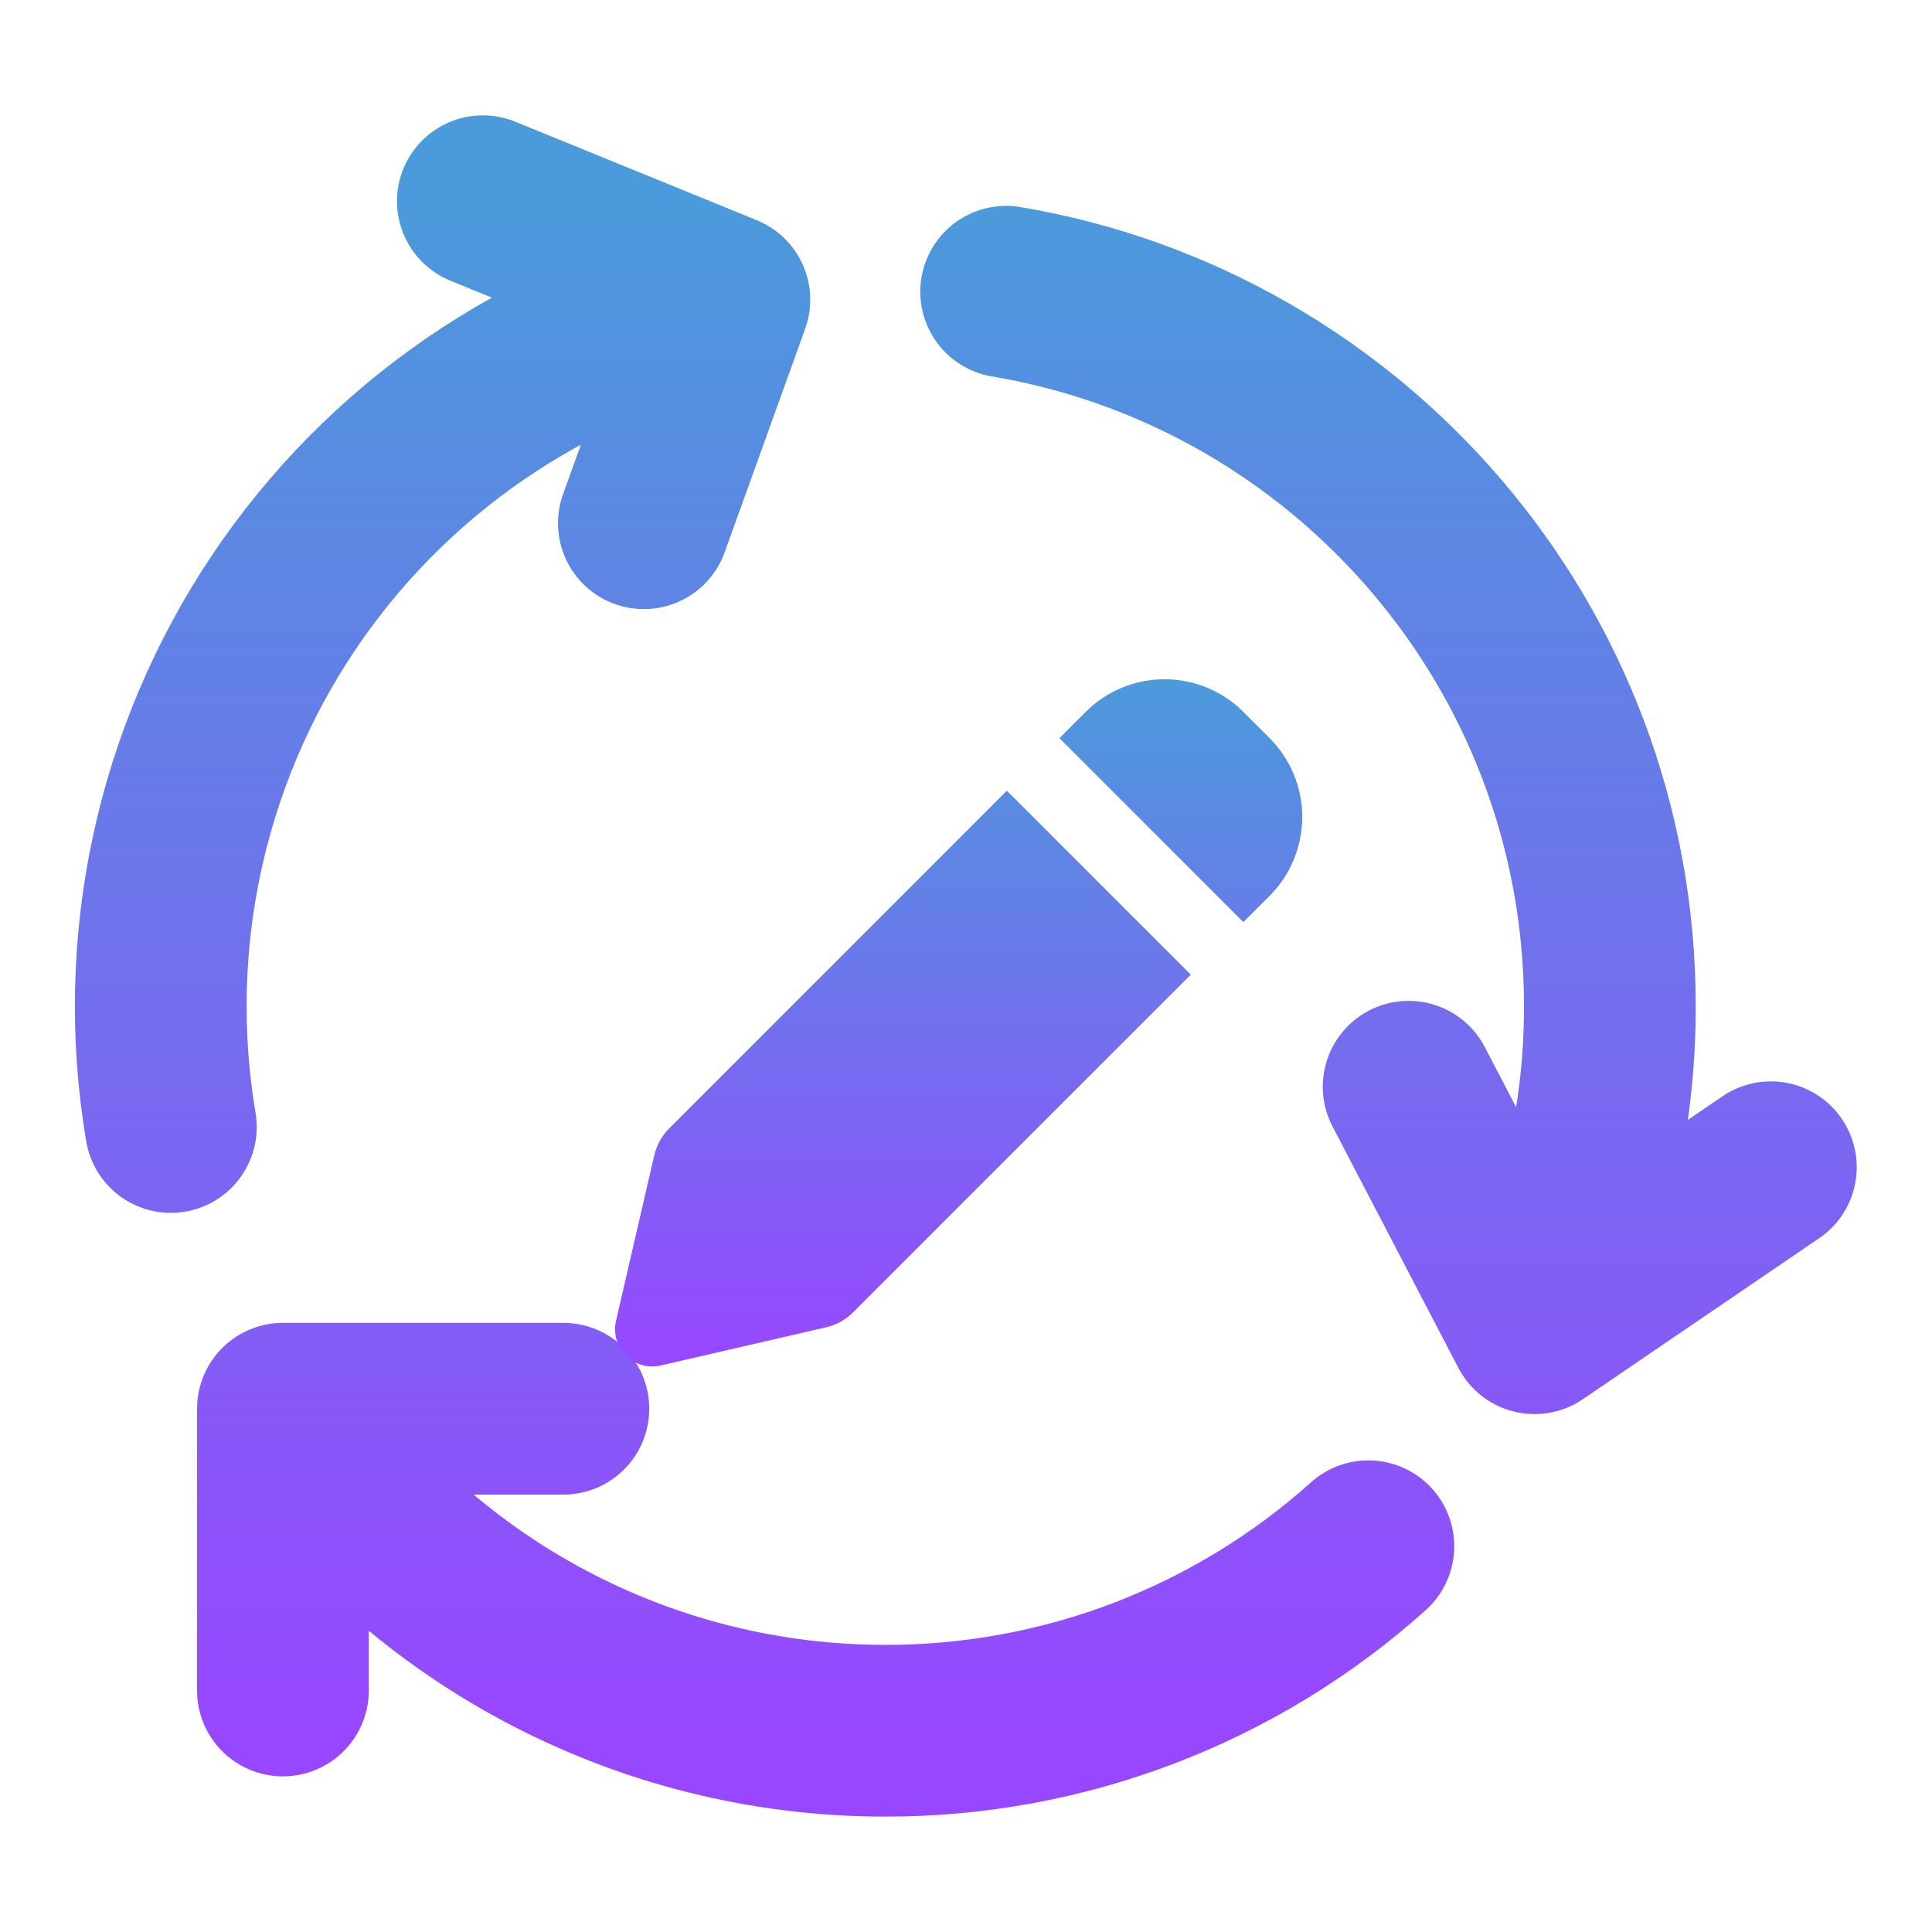
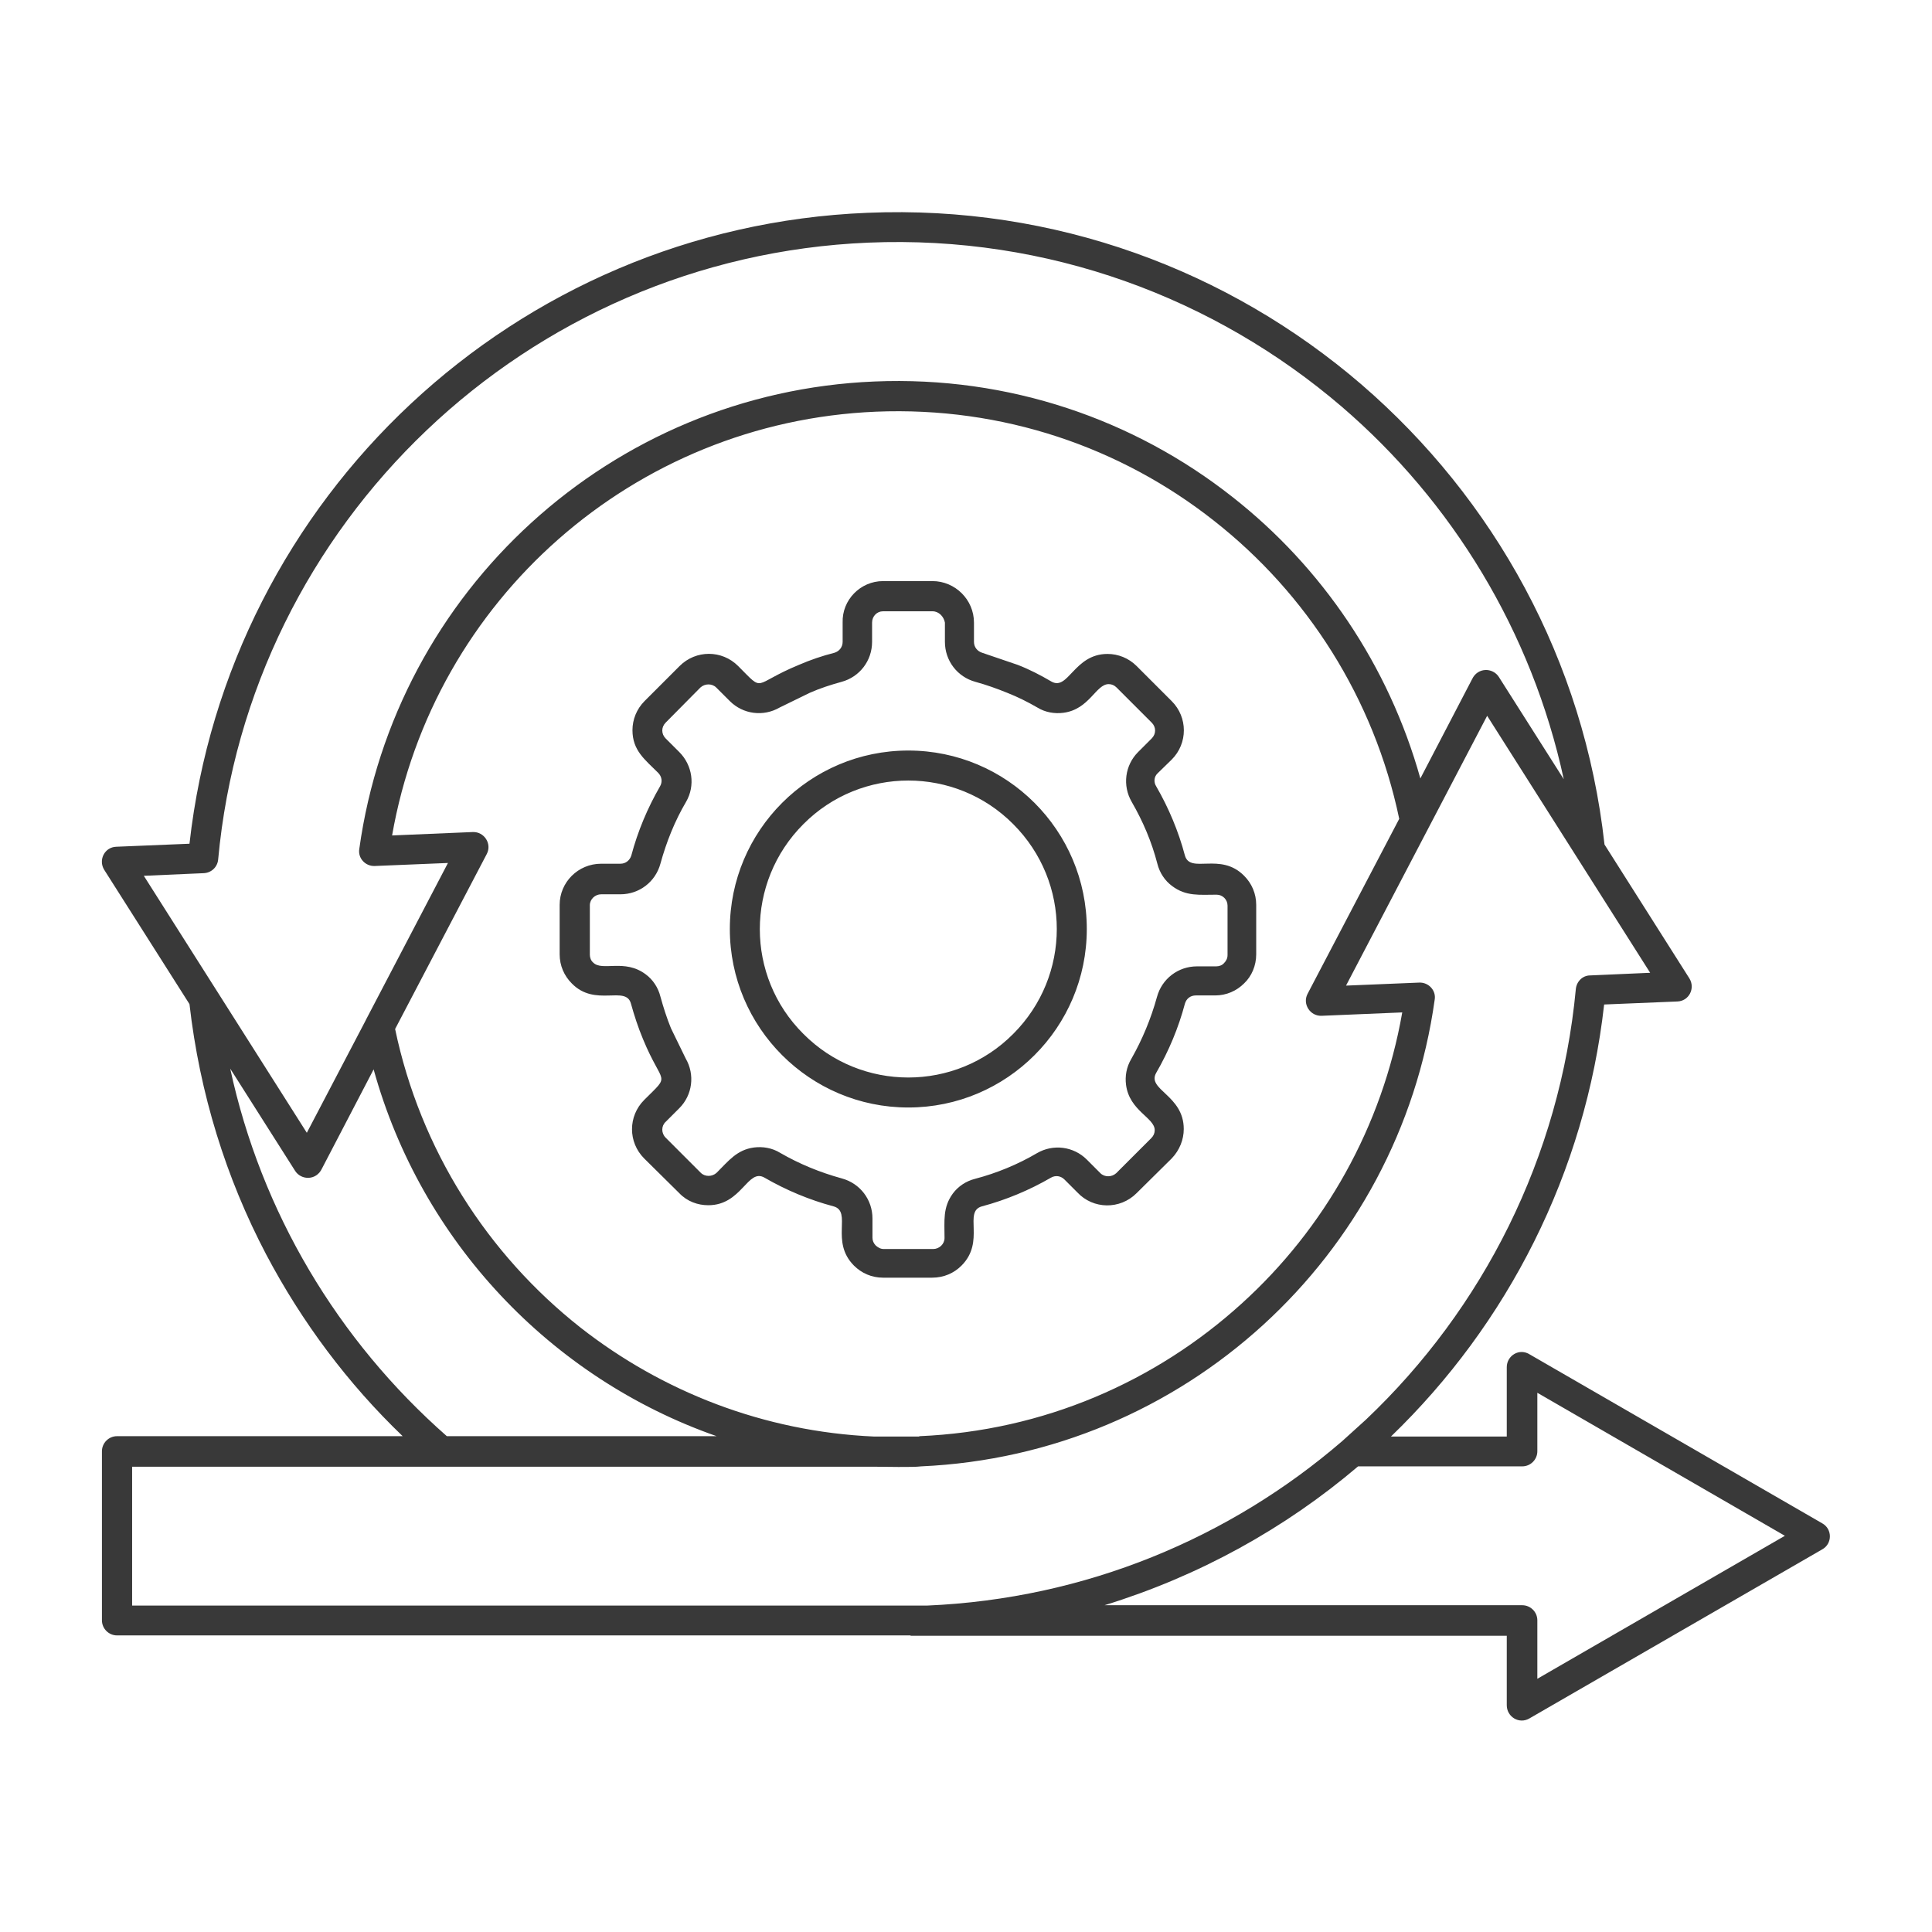
- <svg xmlns="http://www.w3.org/2000/svg" width="45" height="45" viewBox="0 0 45 45" fill="none">
-   <path d="M16.872 6.981C12.669 7.939 8.992 10.469 6.595 14.052C4.198 17.635 3.262 21.999 3.98 26.25M16.872 6.981L11.247 4.687M16.872 6.981L14.997 12.187M35.742 30.937C36.9 28.607 37.501 26.04 37.497 23.437C37.497 15.075 31.417 8.136 23.435 6.795M35.742 30.937L41.247 27.187M35.742 30.937L32.81 25.312M6.59 32.812C8.131 35.121 10.218 37.014 12.666 38.322C15.114 39.631 17.847 40.314 20.622 40.312C24.774 40.318 28.781 38.787 31.872 36.015M6.59 32.812H13.122M6.59 32.812V39.375" stroke="url(#paint0_linear_1460_3009)" stroke-width="4" stroke-linecap="round" stroke-linejoin="round" />
-   <path fill-rule="evenodd" clip-rule="evenodd" d="M28.96 16.581C28.473 16.094 27.813 15.821 27.124 15.821C26.436 15.821 25.776 16.094 25.289 16.581L24.677 17.193L28.96 21.477L29.572 20.865C29.813 20.624 30.004 20.338 30.134 20.023C30.265 19.708 30.332 19.37 30.332 19.029C30.332 18.688 30.265 18.351 30.134 18.036C30.004 17.721 29.813 17.434 29.572 17.193L28.96 16.581ZM27.736 22.701L23.452 18.417L15.586 26.284C15.414 26.456 15.294 26.674 15.239 26.911L14.348 30.766C14.315 30.909 14.319 31.058 14.36 31.2C14.4 31.341 14.476 31.47 14.58 31.573C14.684 31.677 14.812 31.753 14.953 31.794C15.095 31.834 15.244 31.838 15.387 31.805L19.243 30.915C19.48 30.86 19.697 30.74 19.869 30.568L27.736 22.701Z" fill="url(#paint1_linear_1460_3009)" />
-   <defs>
-     <linearGradient id="paint0_linear_1460_3009" x1="22.496" y1="4.687" x2="22.496" y2="40.312" gradientUnits="userSpaceOnUse">
-       <stop stop-color="#4B9ADB" />
-       <stop offset="1" stop-color="#9747FF" />
-     </linearGradient>
-     <linearGradient id="paint1_linear_1460_3009" x1="22.329" y1="15.821" x2="22.329" y2="31.827" gradientUnits="userSpaceOnUse">
-       <stop stop-color="#4B9ADB" />
-       <stop offset="1" stop-color="#9747FF" />
-     </linearGradient>
-   </defs>
+ <svg xmlns="http://www.w3.org/2000/svg" width="80" height="80" viewBox="0 0 80 80" fill="none">
+   <path d="M37.611 31.078C41.689 31.078 45.002 34.39 45.002 38.469C45.002 42.547 41.689 45.859 37.611 45.859C33.533 45.859 30.221 42.547 30.221 38.469C30.221 34.39 33.533 31.078 37.611 31.078ZM41.955 34.125C39.564 31.719 35.658 31.719 33.267 34.125C30.861 36.531 30.861 40.422 33.267 42.812C35.658 45.219 39.564 45.219 41.955 42.812C44.361 40.406 44.361 36.531 41.955 34.125ZM36.564 24.062H38.611C39.549 24.062 40.33 24.828 40.33 25.781V26.578C40.33 26.797 40.471 26.969 40.674 27.031L42.142 27.531C42.627 27.719 43.08 27.953 43.533 28.219C44.236 28.625 44.471 27.078 45.861 27.078C46.299 27.078 46.736 27.25 47.064 27.578L48.517 29.031C49.189 29.703 49.189 30.781 48.517 31.453L47.924 32.031C47.783 32.172 47.767 32.39 47.877 32.562C48.392 33.453 48.799 34.422 49.064 35.422C49.283 36.203 50.533 35.265 51.517 36.265C51.83 36.578 52.017 37 52.017 37.469V39.515C52.017 39.984 51.83 40.422 51.517 40.719C51.205 41.031 50.783 41.219 50.314 41.219H49.517C49.299 41.219 49.127 41.344 49.064 41.562C48.799 42.562 48.392 43.531 47.877 44.422C47.471 45.125 49.017 45.344 49.017 46.75C49.017 47.187 48.846 47.625 48.517 47.969L47.064 49.406C46.377 50.094 45.267 50.078 44.611 49.375L44.08 48.844C43.924 48.687 43.705 48.656 43.517 48.765C42.627 49.281 41.658 49.687 40.658 49.953C39.877 50.172 40.814 51.406 39.814 52.406C39.502 52.719 39.08 52.906 38.596 52.906H36.564C36.096 52.906 35.674 52.719 35.361 52.406C34.361 51.406 35.299 50.172 34.517 49.953C33.517 49.687 32.549 49.281 31.658 48.765C30.955 48.359 30.721 49.906 29.33 49.906C28.892 49.906 28.455 49.75 28.127 49.406L26.674 47.969C26.002 47.297 26.002 46.219 26.674 45.547C27.799 44.422 27.439 45 26.627 43.031C26.424 42.547 26.267 42.062 26.127 41.562C25.924 40.781 24.642 41.719 23.674 40.719C23.361 40.406 23.174 39.984 23.174 39.515V37.469C23.174 36.531 23.939 35.765 24.892 35.765H25.689C25.908 35.765 26.08 35.625 26.142 35.422C26.408 34.422 26.814 33.453 27.33 32.562C27.439 32.375 27.408 32.156 27.252 32C26.705 31.453 26.189 31.078 26.189 30.234C26.189 29.797 26.361 29.359 26.689 29.031L28.142 27.578C28.814 26.906 29.892 26.906 30.564 27.578C31.689 28.703 31.111 28.344 33.08 27.531C33.549 27.328 34.049 27.156 34.549 27.031C34.752 26.969 34.892 26.797 34.892 26.578V25.781C34.861 24.844 35.627 24.062 36.564 24.062ZM38.611 25.312H36.564C36.314 25.312 36.111 25.515 36.111 25.781V26.578C36.111 27.359 35.596 28.031 34.846 28.234C34.392 28.359 33.955 28.5 33.533 28.687L32.283 29.297C31.611 29.687 30.767 29.578 30.221 29.031L29.658 28.469C29.486 28.297 29.189 28.297 29.002 28.469L27.564 29.922C27.377 30.109 27.377 30.39 27.564 30.578L28.127 31.14C28.674 31.687 28.799 32.531 28.408 33.203C27.939 34 27.596 34.859 27.346 35.765C27.142 36.515 26.471 37.031 25.689 37.031H24.892C24.642 37.031 24.424 37.234 24.424 37.484V39.531C24.424 39.656 24.471 39.781 24.564 39.859C24.939 40.234 25.861 39.687 26.736 40.344C27.033 40.562 27.252 40.89 27.346 41.265C27.471 41.719 27.611 42.156 27.783 42.578L28.392 43.828C28.783 44.5 28.674 45.344 28.127 45.89L27.564 46.453C27.377 46.625 27.377 46.922 27.564 47.109L29.017 48.562C29.189 48.734 29.486 48.734 29.674 48.562C30.174 48.062 30.517 47.609 31.221 47.515C31.58 47.469 31.971 47.531 32.299 47.734C33.111 48.203 33.955 48.547 34.861 48.797C35.611 49 36.127 49.672 36.127 50.453V51.25C36.127 51.375 36.174 51.484 36.267 51.578C36.361 51.656 36.455 51.719 36.596 51.719H38.642C38.892 51.719 39.111 51.515 39.111 51.265C39.111 50.547 39.033 50 39.455 49.422C39.674 49.125 40.002 48.906 40.377 48.812C41.267 48.578 42.142 48.219 42.939 47.75C43.611 47.359 44.455 47.469 45.002 48.015L45.564 48.578C45.736 48.75 46.033 48.75 46.221 48.578L47.674 47.125C47.767 47.031 47.814 46.922 47.814 46.797C47.814 46.281 46.767 46 46.627 44.922C46.58 44.562 46.642 44.187 46.846 43.844C47.299 43.047 47.658 42.187 47.908 41.281C48.111 40.531 48.783 40.015 49.564 40.015H50.361C50.486 40.015 50.611 39.969 50.689 39.875C50.767 39.797 50.83 39.687 50.83 39.547V37.5C50.83 37.25 50.627 37.047 50.377 37.047C49.674 37.047 49.111 37.125 48.533 36.687C48.236 36.469 48.017 36.14 47.924 35.765C47.689 34.859 47.33 34.015 46.861 33.203C46.471 32.531 46.58 31.687 47.127 31.14L47.689 30.578C47.877 30.39 47.877 30.109 47.689 29.922L46.236 28.469C46.142 28.375 46.033 28.328 45.908 28.328C45.377 28.328 45.111 29.375 44.033 29.515C43.674 29.562 43.283 29.5 42.955 29.297C42.549 29.062 42.142 28.859 41.705 28.687C41.283 28.515 40.846 28.359 40.392 28.234C39.642 28.031 39.127 27.359 39.127 26.578V25.781C39.08 25.531 38.877 25.312 38.611 25.312ZM38.064 59.469H38.08C43.221 59.25 47.861 57.203 51.408 53.984C54.846 50.875 57.236 46.656 58.064 41.922L54.721 42.062C54.252 42.078 53.924 41.578 54.142 41.156L57.939 33.906C56.892 28.906 54.111 24.578 50.267 21.562C46.424 18.531 41.533 16.828 36.267 17.047C26.236 17.469 17.939 24.844 16.236 34.594L19.58 34.453C20.049 34.437 20.377 34.937 20.158 35.359L16.361 42.609C17.408 47.609 20.189 51.937 24.033 54.969C27.424 57.625 31.627 59.281 36.189 59.484H38.064V59.469ZM38.142 60.719C37.814 60.765 36.611 60.734 36.236 60.734H5.471V66.484H38.377C44.971 66.203 50.939 63.672 55.58 59.672L56.564 58.781C61.408 54.187 64.596 47.922 65.252 40.953C65.283 40.64 65.533 40.39 65.846 40.39L68.33 40.281L61.58 29.64L55.736 40.812L58.767 40.687C59.158 40.672 59.471 41.015 59.408 41.39C57.924 52.047 49.017 60.234 38.142 60.719ZM37.705 67.719H4.846C4.502 67.719 4.221 67.437 4.221 67.094V60.094C4.221 59.75 4.502 59.469 4.846 59.469H16.674C14.408 57.297 12.502 54.75 11.018 51.937C9.361 48.781 8.268 45.281 7.846 41.578L4.314 36.015C4.064 35.609 4.33 35.078 4.814 35.062L7.846 34.937C9.455 20.594 21.33 9.406 35.908 8.812C43.689 8.484 50.892 11.203 56.377 15.922C61.846 20.64 65.596 27.328 66.439 34.969L69.955 40.515C70.205 40.922 69.939 41.453 69.455 41.469L66.424 41.594C65.642 48.562 62.424 54.828 57.596 59.484H62.392V56.609C62.392 56.14 62.908 55.797 63.361 56.094L75.455 63.078C75.877 63.312 75.877 63.922 75.455 64.156L63.33 71.156C62.908 71.406 62.392 71.094 62.392 70.609V67.734H37.705V67.719ZM18.502 59.469H29.674C22.799 57.062 17.439 51.39 15.471 44.281L13.33 48.39C13.096 48.89 12.471 48.875 12.221 48.484L9.533 44.25C10.814 50.187 13.986 55.5 18.502 59.469ZM15.127 42.281C15.143 42.25 15.158 42.219 15.174 42.187L18.549 35.734L15.518 35.859C15.127 35.875 14.814 35.531 14.877 35.156C16.361 24.469 25.299 16.25 36.205 15.797C41.783 15.562 46.971 17.375 51.033 20.578C54.736 23.484 57.502 27.547 58.814 32.234L60.955 28.125C61.189 27.625 61.814 27.64 62.064 28.031L64.752 32.265C63.424 26.14 60.127 20.765 55.564 16.844C50.314 12.344 43.408 9.734 35.955 10.047C21.799 10.64 10.314 21.656 9.033 35.594C9.002 35.906 8.752 36.14 8.439 36.156L5.955 36.265L12.705 46.906L15.127 42.281ZM56.236 60.719C53.205 63.297 49.642 65.265 45.736 66.469H63.033C63.377 66.469 63.658 66.75 63.658 67.094V69.515L73.908 63.594L63.658 57.672V60.094C63.658 60.437 63.377 60.719 63.033 60.719H56.236Z" fill="#393939" />
</svg>
